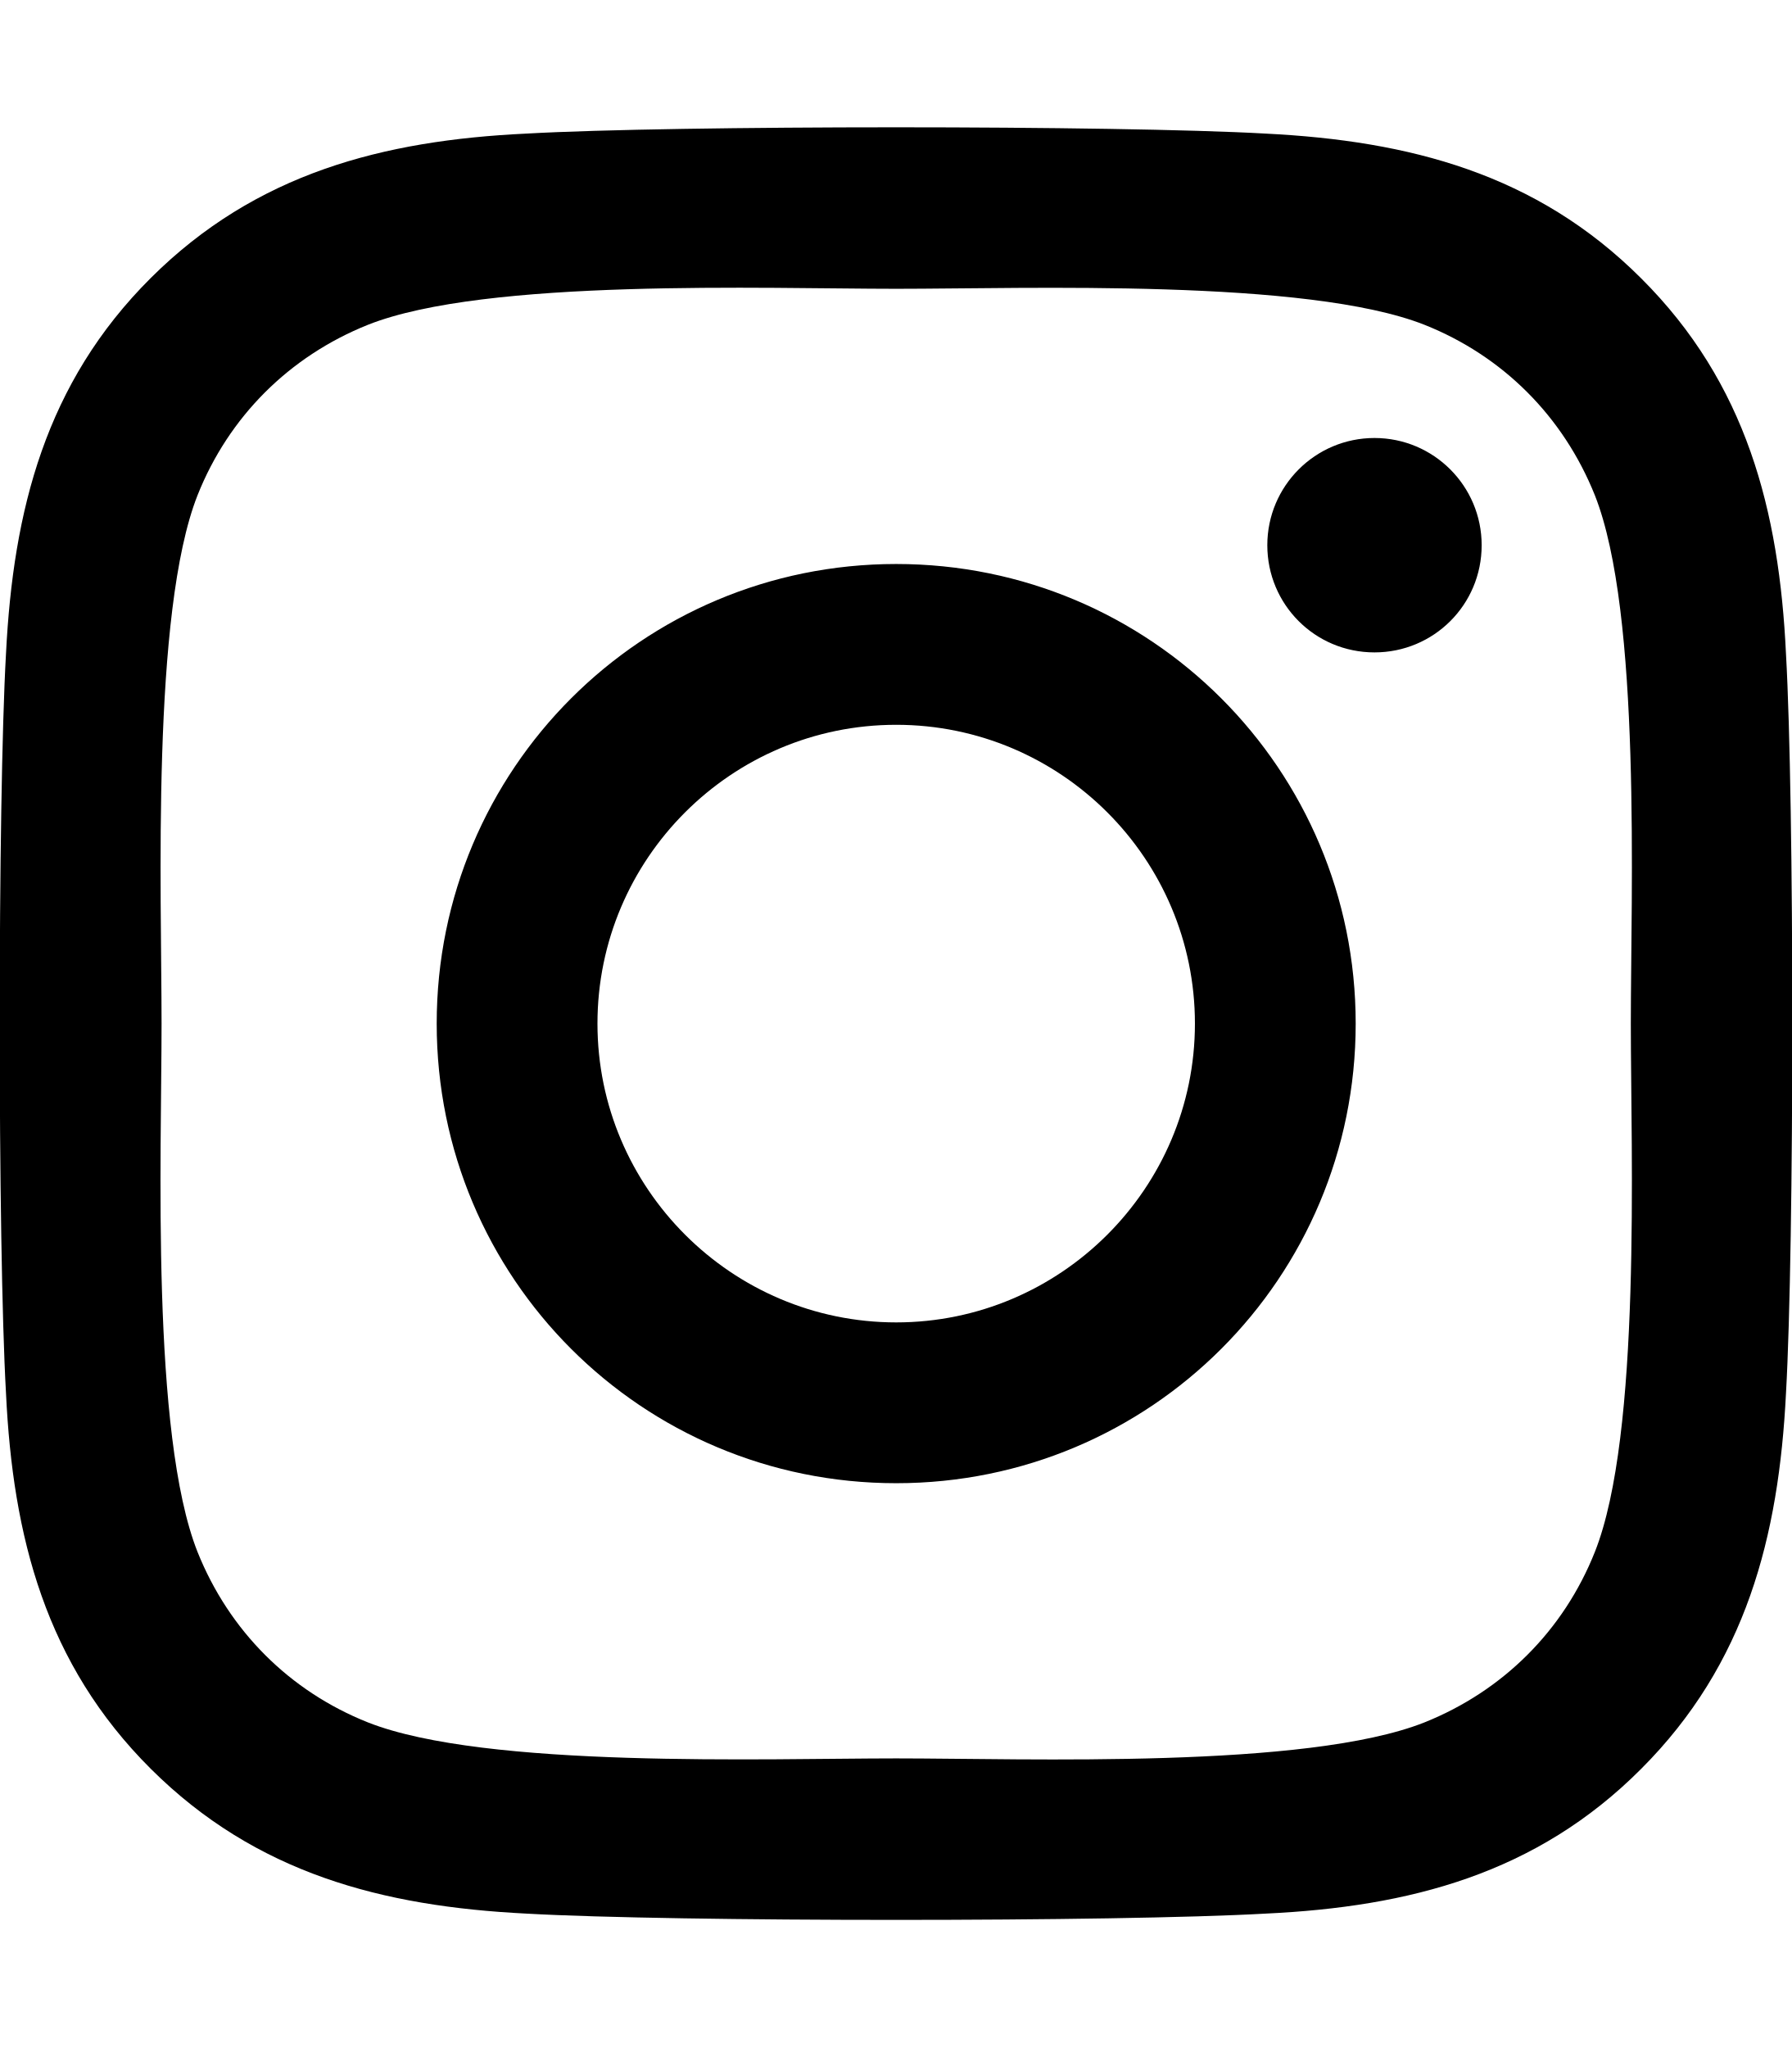
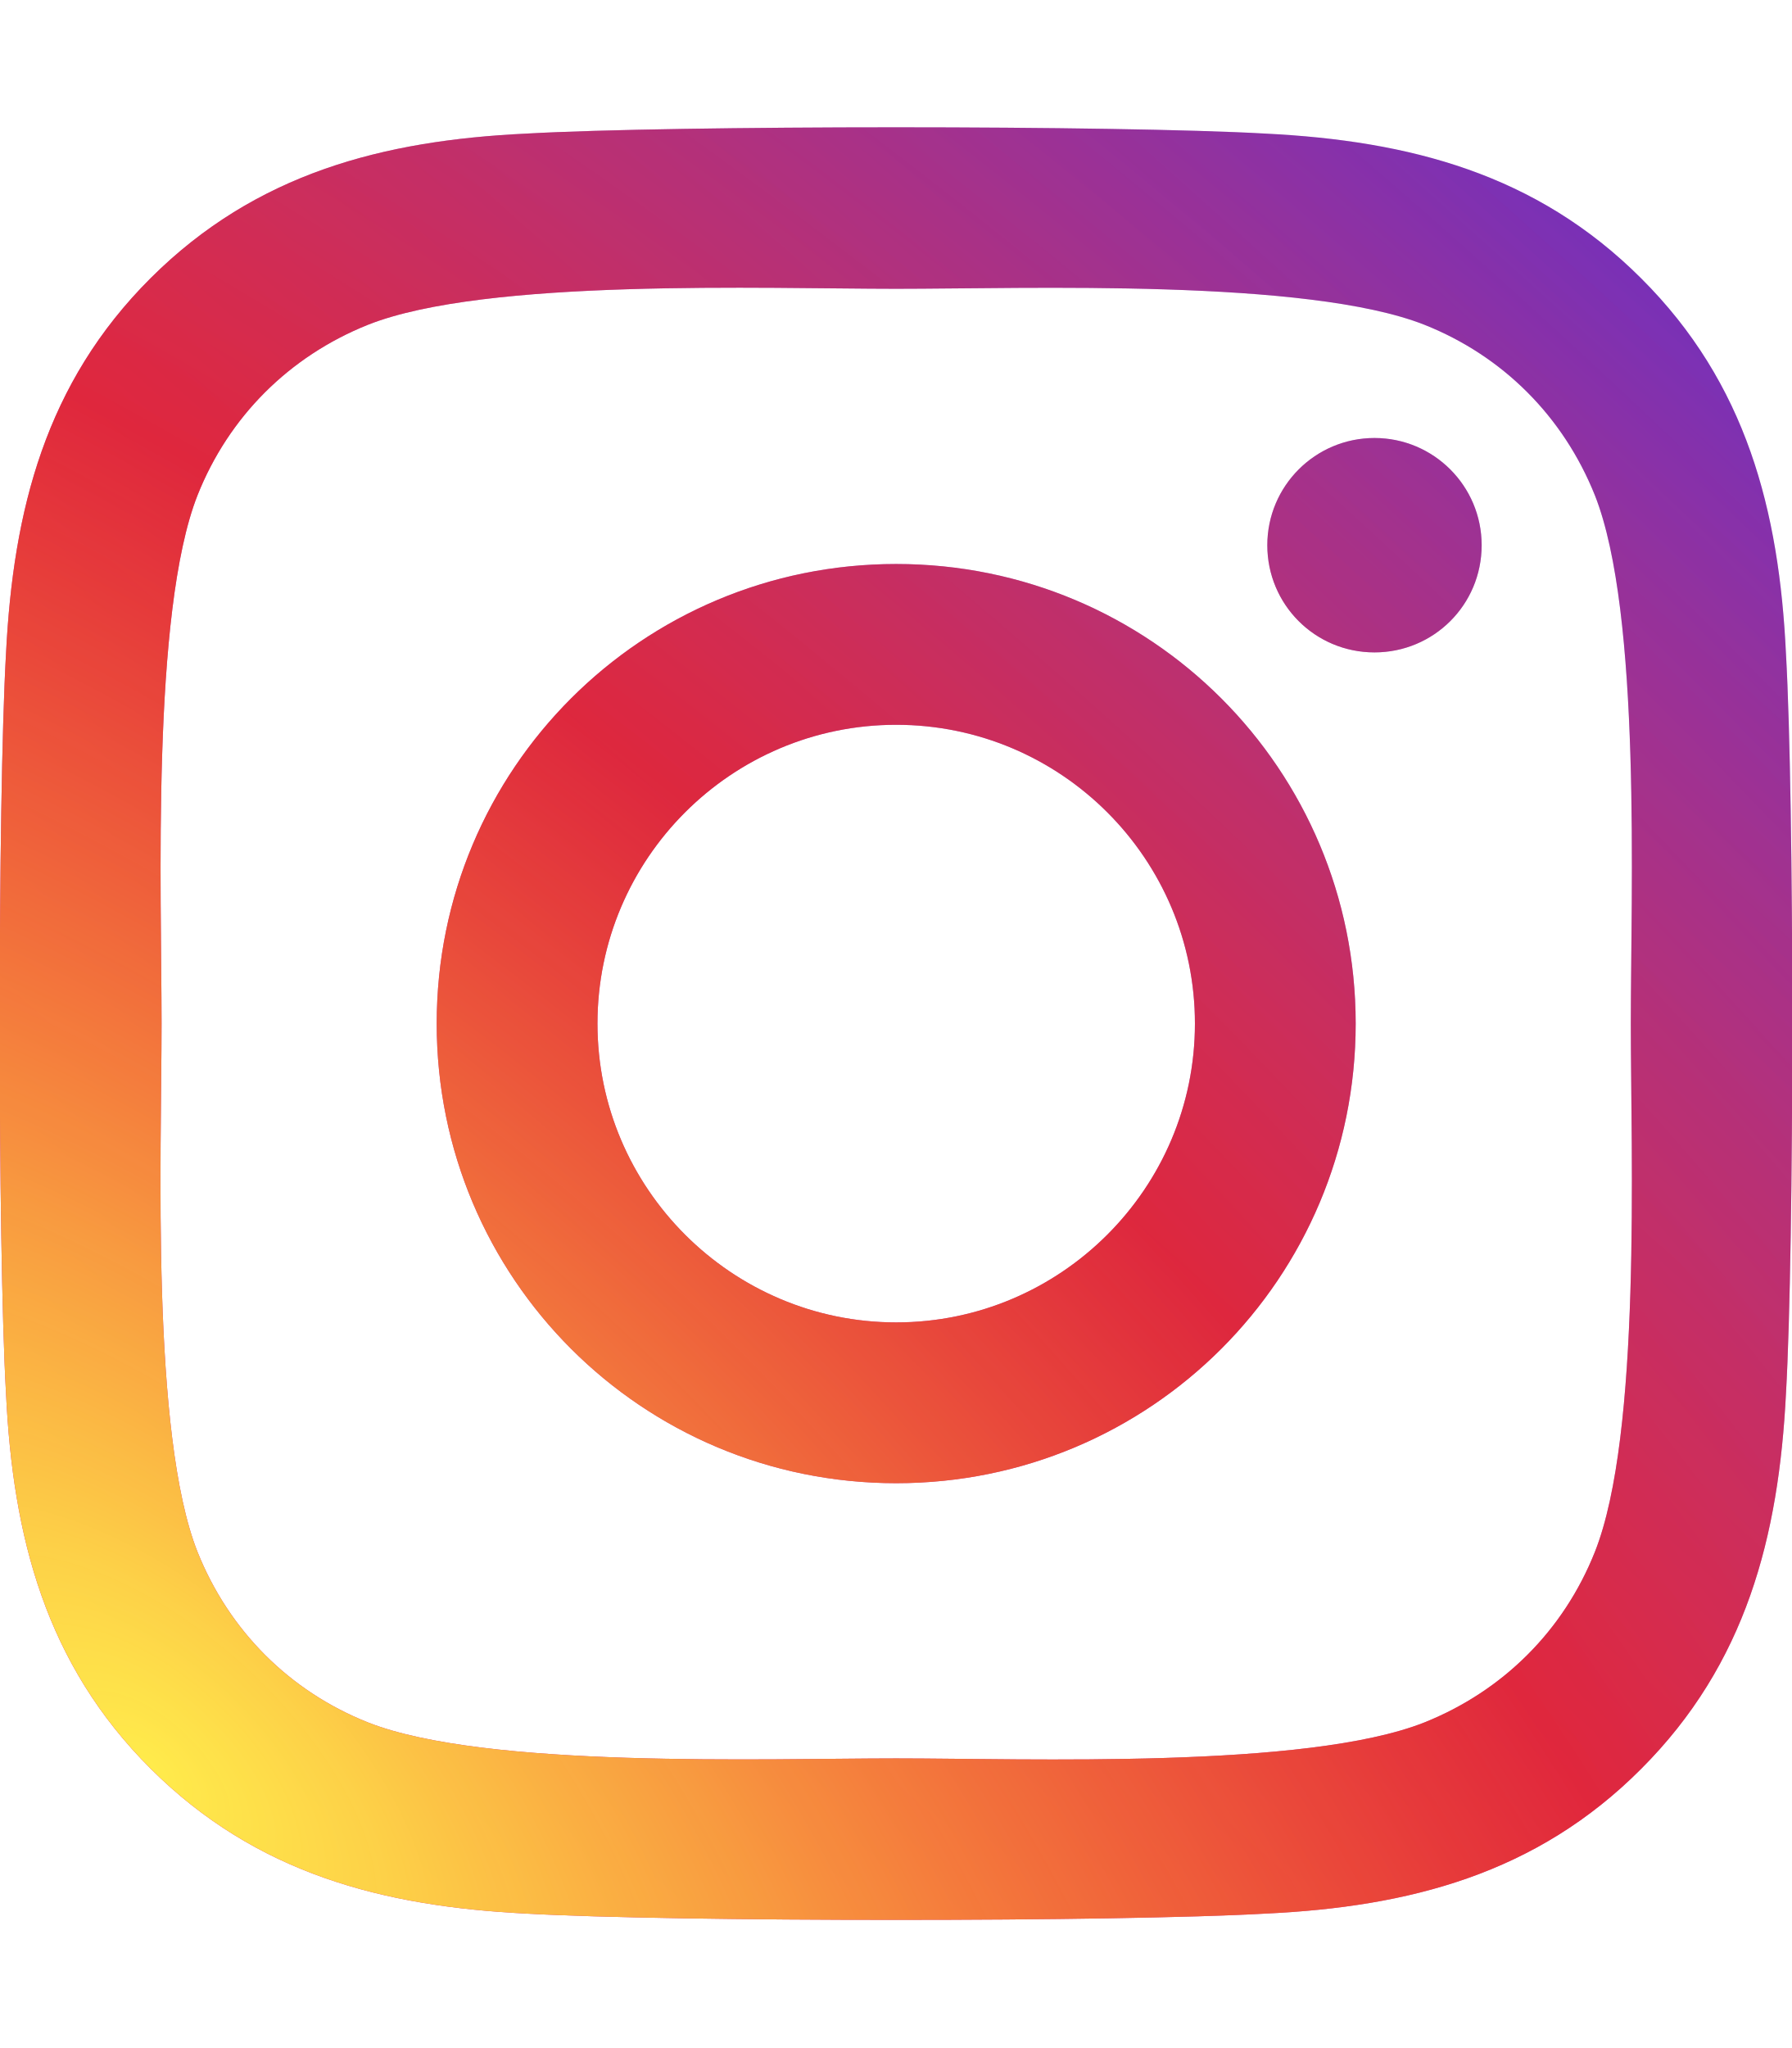
- <svg xmlns="http://www.w3.org/2000/svg" aria-hidden="true" focusable="false" data-prefix="fab" data-icon="instagram" class="svg-inline--fa fa-instagram" role="img" viewBox="0 0 448 512">
-   <path fill="currentColor" d="M224.1 141c-63.6 0-114.9 51.3-114.9 114.9s51.3 114.9 114.9 114.9S339 319.5 339 255.9 287.7 141 224.1 141zm0 189.6c-41.1 0-74.7-33.5-74.7-74.7s33.5-74.7 74.7-74.7 74.7 33.5 74.7 74.7-33.6 74.7-74.7 74.7zm146.4-194.3c0 14.9-12 26.8-26.8 26.8-14.9 0-26.8-12-26.8-26.8s12-26.8 26.8-26.8 26.8 12 26.8 26.8zm76.1 27.2c-1.7-35.9-9.9-67.7-36.2-93.9-26.2-26.2-58-34.4-93.9-36.2-37-2.1-147.9-2.1-184.9 0-35.8 1.7-67.6 9.9-93.9 36.1s-34.4 58-36.2 93.9c-2.1 37-2.1 147.9 0 184.9 1.7 35.9 9.9 67.7 36.2 93.9s58 34.4 93.9 36.2c37 2.1 147.9 2.1 184.9 0 35.9-1.7 67.7-9.9 93.9-36.2 26.2-26.2 34.4-58 36.2-93.9 2.1-37 2.1-147.8 0-184.8zM398.8 388c-7.8 19.6-22.9 34.7-42.6 42.6-29.5 11.7-99.5 9-132.1 9s-102.7 2.6-132.1-9c-19.6-7.8-34.7-22.9-42.6-42.6-11.7-29.5-9-99.5-9-132.1s-2.6-102.7 9-132.1c7.8-19.6 22.9-34.7 42.6-42.6 29.5-11.7 99.5-9 132.1-9s102.7-2.6 132.1 9c19.6 7.8 34.7 22.9 42.6 42.6 11.7 29.5 9 99.5 9 132.1s2.7 102.7-9 132.1z" />
+ <svg xmlns="http://www.w3.org/2000/svg" version="1.1" id="Layer_1" focusable="false" x="0px" y="0px" viewBox="0 0 448 512" style="enable-background:new 0 0 448 512;" xml:space="preserve">
+   <style type="text/css">
+ 	.st0{fill:url(#SVGID_1_);}
+ 	.st1{fill:url(#SVGID_00000150066461909127477480000003929296644407038645_);}
+ </style>
+   <linearGradient id="SVGID_1_" gradientUnits="userSpaceOnUse" x1="48.192" y1="451.838" x2="399.857" y2="59.901">
+     <stop offset="0" style="stop-color:#DC1E82" />
+     <stop offset="0.186" style="stop-color:#CC208C" />
+     <stop offset="0.552" style="stop-color:#A124A7" />
+     <stop offset="1" style="stop-color:#642ACD" />
+   </linearGradient>
+   <path class="st0" d="M224.1,141c-63.6,0-114.9,51.3-114.9,114.9s51.3,114.9,114.9,114.9S339,319.5,339,255.9S287.7,141,224.1,141z   M224.1,330.6c-41.1,0-74.7-33.5-74.7-74.7s33.5-74.7,74.7-74.7s74.7,33.5,74.7,74.7S265.2,330.6,224.1,330.6L224.1,330.6z   M370.5,136.3c0,14.9-12,26.8-26.8,26.8c-14.9,0-26.8-12-26.8-26.8s12-26.8,26.8-26.8S370.5,121.5,370.5,136.3z M446.6,163.5  c-1.7-35.9-9.9-67.7-36.2-93.9c-26.2-26.2-58-34.4-93.9-36.2c-37-2.1-147.9-2.1-184.9,0C95.8,35.1,64,43.3,37.7,69.5  s-34.4,58-36.2,93.9c-2.1,37-2.1,147.9,0,184.9c1.7,35.9,9.9,67.7,36.2,93.9s58,34.4,93.9,36.2c37,2.1,147.9,2.1,184.9,0  c35.9-1.7,67.7-9.9,93.9-36.2c26.2-26.2,34.4-58,36.2-93.9C448.7,311.3,448.7,200.5,446.6,163.5L446.6,163.5z M398.8,388  c-7.8,19.6-22.9,34.7-42.6,42.6c-29.5,11.7-99.5,9-132.1,9s-102.7,2.6-132.1-9c-19.6-7.8-34.7-22.9-42.6-42.6  c-11.7-29.5-9-99.5-9-132.1s-2.6-102.7,9-132.1c7.8-19.6,22.9-34.7,42.6-42.6c29.5-11.7,99.5-9,132.1-9s102.7-2.6,132.1,9  c19.6,7.8,34.7,22.9,42.6,42.6c11.7,29.5,9,99.5,9,132.1S410.5,358.6,398.8,388z" />
+   <radialGradient id="SVGID_00000087387773711860347540000007422869801259246507_" cx="37" cy="442" r="599.32" gradientTransform="matrix(0.6678 -0.7443 1.4886 1.3357 -645.6812 -120.8245)" gradientUnits="userSpaceOnUse">
+     <stop offset="0" style="stop-color:#FFEC4B" />
+     <stop offset="5.611844e-02" style="stop-color:#FFDC45;stop-opacity:0.953" />
+     <stop offset="0.167" style="stop-color:#FFB034;stop-opacity:0.86" />
+     <stop offset="0.319" style="stop-color:#FF6C19;stop-opacity:0.732" />
+     <stop offset="0.453" style="stop-color:#FF2A00;stop-opacity:0.62" />
+     <stop offset="1" style="stop-color:#FF6432;stop-opacity:0" />
+   </radialGradient>
+   <path style="fill:url(#SVGID_00000087387773711860347540000007422869801259246507_);" d="M224.1,141c-63.6,0-114.9,51.3-114.9,114.9  s51.3,114.9,114.9,114.9S339,319.5,339,255.9S287.7,141,224.1,141z M224.1,330.6c-41.1,0-74.7-33.5-74.7-74.7s33.5-74.7,74.7-74.7  s74.7,33.5,74.7,74.7S265.2,330.6,224.1,330.6L224.1,330.6z M370.5,136.3c0,14.9-12,26.8-26.8,26.8c-14.9,0-26.8-12-26.8-26.8  s12-26.8,26.8-26.8S370.5,121.5,370.5,136.3z M446.6,163.5c-1.7-35.9-9.9-67.7-36.2-93.9c-26.2-26.2-58-34.4-93.9-36.2  c-37-2.1-147.9-2.1-184.9,0C95.8,35.1,64,43.3,37.7,69.5s-34.4,58-36.2,93.9c-2.1,37-2.1,147.9,0,184.9c1.7,35.9,9.9,67.7,36.2,93.9  s58,34.4,93.9,36.2c37,2.1,147.9,2.1,184.9,0c35.9-1.7,67.7-9.9,93.9-36.2c26.2-26.2,34.4-58,36.2-93.9  C448.7,311.3,448.7,200.5,446.6,163.5L446.6,163.5z M398.8,388c-7.8,19.6-22.9,34.7-42.6,42.6c-29.5,11.7-99.5,9-132.1,9  s-102.7,2.6-132.1-9c-19.6-7.8-34.7-22.9-42.6-42.6c-11.7-29.5-9-99.5-9-132.1s-2.6-102.7,9-132.1c7.8-19.6,22.9-34.7,42.6-42.6  c29.5-11.7,99.5-9,132.1-9s102.7-2.6,132.1,9c19.6,7.8,34.7,22.9,42.6,42.6c11.7,29.5,9,99.5,9,132.1S410.5,358.6,398.8,388z" />
</svg>
